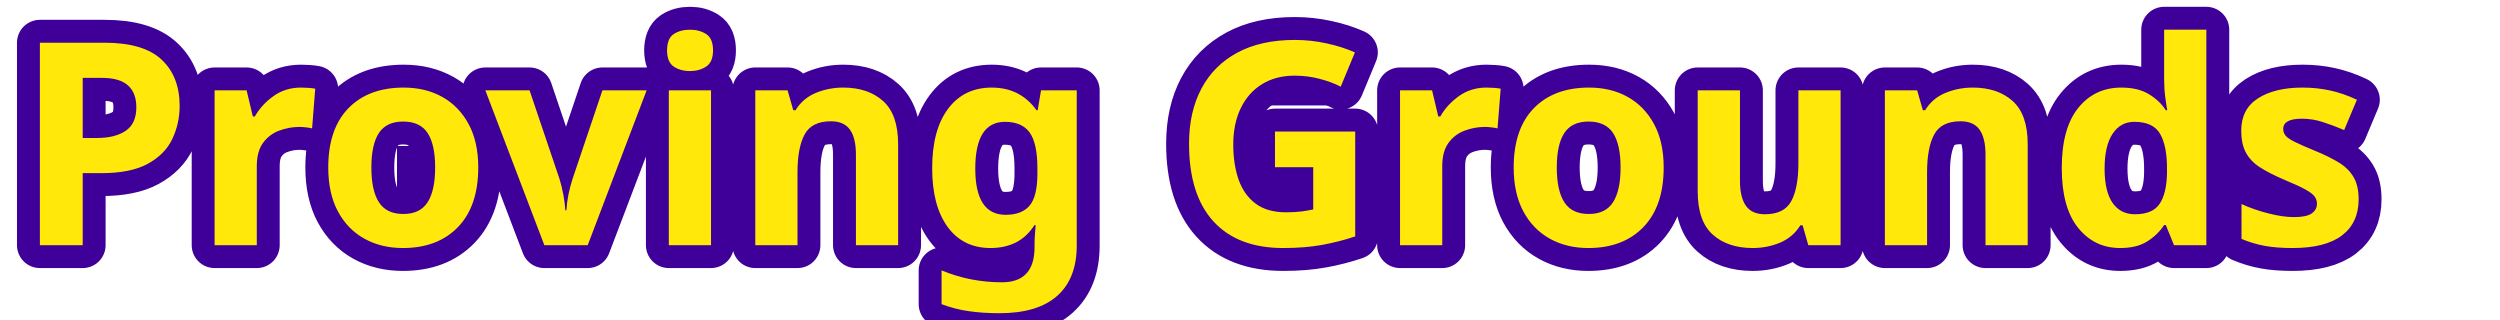
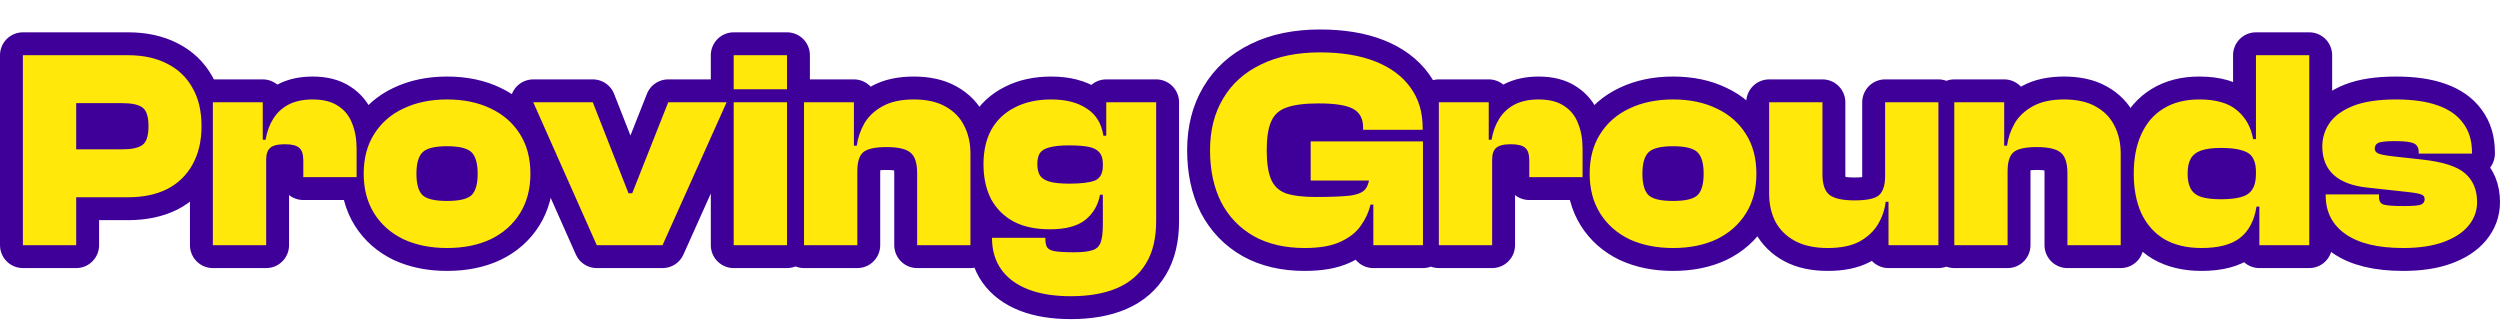
<svg xmlns="http://www.w3.org/2000/svg" width="2119.951" height="270.593" viewBox="0 0 560.904 71.594" version="1.1" id="svg5">
  <defs id="defs2" />
  <g id="layer1" transform="translate(-11.94337,-162.4538)">
    <text xml:space="preserve" style="font-weight:bold;font-size:16.933px;line-height:1.25;font-family:'Clash Display Variable';-inkscape-font-specification:'Clash Display Variable Bold';text-align:start;text-anchor:start;stroke-width:0.265" x="223.761" y="108.603" id="text12448">
      <tspan id="tspan12446" style="text-align:start;text-anchor:start;stroke-width:0.265" x="223.761" y="108.603" />
    </text>
-     <rect style="fill:#3e0099;fill-opacity:1;fill-rule:evenodd;stroke:none;stroke-width:8.236;stroke-miterlimit:4;stroke-dasharray:none;stroke-opacity:1;paint-order:markers stroke fill" id="rect32893-0" width="20.367" height="11.994" x="293.237" y="174.118" />
    <rect style="fill:#3e0099;fill-opacity:1;fill-rule:evenodd;stroke:none;stroke-width:9.153;stroke-miterlimit:4;stroke-dasharray:none;stroke-opacity:1;paint-order:markers stroke fill" id="rect32893-5-1" width="19.462" height="15.502" x="500.984" y="194.09" />
    <rect style="fill:#3e0099;fill-opacity:1;fill-rule:evenodd;stroke:none;stroke-width:8.236;stroke-miterlimit:4;stroke-dasharray:none;stroke-opacity:1;paint-order:markers stroke fill" id="rect32893-9" width="20.367" height="11.994" x="374.933" y="196.862" />
    <rect style="fill:#3e0099;fill-opacity:1;fill-rule:evenodd;stroke:none;stroke-width:8.236;stroke-miterlimit:4;stroke-dasharray:none;stroke-opacity:1;paint-order:markers stroke fill" id="rect32893" width="20.367" height="11.994" x="101.013" y="195.209" />
-     <text xml:space="preserve" style="font-weight:bold;font-size:63.613px;line-height:1.25;font-family:'Clash Display Variable';-inkscape-font-specification:'Clash Display Variable Bold';text-align:start;text-anchor:start;fill:#ffe80a;fill-opacity:1;stroke:#3e0099;stroke-width:10.273;stroke-linecap:round;stroke-linejoin:round;stroke-miterlimit:2.3;stroke-dasharray:none;stroke-opacity:1;paint-order:markers stroke fill" x="15.171" y="217.461" id="text26196">
-       <tspan id="tspan26194" style="text-align:start;text-anchor:start;fill:#ffe80a;fill-opacity:1;stroke:#3e0099;stroke-width:10.273;stroke-linecap:round;stroke-linejoin:round;stroke-miterlimit:2.3;stroke-dasharray:none;stroke-opacity:1;paint-order:markers stroke fill" x="15.171" y="217.461">Proving Grounds</tspan>
-     </text>
+     <rect style="fill:#3e0099;fill-opacity:1;fill-rule:evenodd;stroke:none;stroke-width:8.236;stroke-miterlimit:4;stroke-dasharray:none;stroke-opacity:1;paint-order:markers stroke fill" id="rect32893-7" width="20.367" height="11.994" x="26.087" y="184.179" />
+     <g aria-label="Proving Grounds" id="text26196" style="font-weight:bold;font-size:63.613px;line-height:1.25;font-family:'Clash Display Variable';-inkscape-font-specification:'Clash Display Variable Bold';fill:#ffe80a;stroke:none;stroke-width:10.273;stroke-linecap:round;stroke-linejoin:round;stroke-miterlimit:2.3;paint-order:markers stroke fill">
+       <path id="path1362" style="stroke:#3e0099;stroke-width:10.273;stroke-miterlimit:2.3;stroke-dasharray:none;stroke-opacity:1" d="m 551.108,218.098 q -8.46,0 -12.913,-3.117 -4.453,-3.117 -4.453,-8.651 v -0.254 h 11.959 v 0.636 q 0,1.336 1.081,1.654 1.145,0.318 4.389,0.318 3.117,0 3.944,-0.318 0.827,-0.382 0.827,-1.209 0,-0.763 -0.636,-1.018 -0.636,-0.318 -2.863,-0.573 l -9.287,-1.018 q -4.962,-0.509 -7.57,-2.799 -2.608,-2.354 -2.608,-6.425 0,-2.863 1.59,-5.216 1.654,-2.417 5.28,-3.88 3.69,-1.463 9.669,-1.463 5.598,0 9.351,1.336 3.817,1.336 5.725,4.008 1.972,2.608 1.972,6.552 v 0.254 h -11.959 v -0.382 q 0,-0.827 -0.382,-1.336 -0.318,-0.573 -1.527,-0.827 -1.145,-0.254 -3.562,-0.254 -2.926,0 -3.69,0.445 -0.7,0.382 -0.7,1.272 0,0.636 0.7,1.018 0.763,0.382 3.562,0.7 l 6.361,0.7 q 6.997,0.763 9.669,3.117 2.672,2.354 2.672,6.425 0,2.99 -1.972,5.343 -1.908,2.29 -5.598,3.626 -3.69,1.336 -9.033,1.336 z m -45.229,0 q -4.898,0 -8.333,-1.972 -3.371,-2.036 -5.153,-5.789 -1.718,-3.753 -1.718,-8.906 0,-5.216 1.718,-8.906 1.718,-3.753 4.962,-5.725 3.308,-2.036 8.015,-2.036 5.662,0 8.524,2.481 2.863,2.417 3.562,6.425 h 1.845 v 7.379 h -1.209 q 0,-3.371 -1.972,-4.389 -1.908,-1.018 -5.916,-1.018 -2.735,0 -4.389,0.573 -1.654,0.573 -2.354,1.845 -0.7,1.209 -0.7,3.371 0,2.099 0.7,3.371 0.7,1.272 2.354,1.845 1.654,0.509 4.389,0.509 2.672,0 4.389,-0.445 1.781,-0.445 2.608,-1.654 0.891,-1.272 0.891,-3.562 h 1.209 l 0.891,7.315 h -1.972 q -0.763,4.771 -3.753,7.061 -2.926,2.226 -8.588,2.226 z m 24.173,-0.636 h -11.196 v -9.033 l -0.763,-0.827 v -32.76 h 11.959 z m -42.302,0 h -11.959 v -16.158 q 0,-3.371 -1.463,-4.58 -1.463,-1.272 -5.407,-1.272 -3.944,0 -5.28,1.209 -1.272,1.145 -1.272,4.262 h -1.209 l -1.018,-5.789 h 2.099 q 0.382,-2.672 1.718,-5.025 1.399,-2.354 4.071,-3.817 2.735,-1.527 6.997,-1.527 4.326,0 7.125,1.59 2.863,1.59 4.198,4.326 1.399,2.735 1.399,6.234 z m -25.381,0 h -11.959 v -32.061 h 11.196 v 9.86 l 0.763,0.318 z m -40.33,0.636 q -4.453,0 -7.379,-1.59 -2.926,-1.59 -4.389,-4.326 -1.399,-2.735 -1.399,-6.234 v -20.547 h 11.959 v 16.158 q 0,3.308 1.527,4.58 1.59,1.272 5.662,1.272 4.135,0 5.471,-1.145 1.399,-1.209 1.399,-4.326 h 1.209 l 1.018,5.789 h -2.099 q -0.318,2.672 -1.718,5.025 -1.399,2.354 -4.135,3.88 -2.735,1.463 -7.125,1.463 z m 24.809,-0.636 h -11.196 v -9.86 l -0.763,-0.318 v -21.883 h 11.959 z m -59.541,0.636 q -5.534,0 -9.796,-1.972 -4.198,-2.036 -6.552,-5.789 -2.354,-3.753 -2.354,-8.906 0,-5.216 2.354,-8.906 2.354,-3.753 6.552,-5.725 4.262,-2.036 9.796,-2.036 5.598,0 9.796,2.036 4.198,1.972 6.552,5.725 2.354,3.69 2.354,8.906 0,5.153 -2.354,8.906 -2.354,3.753 -6.552,5.789 -4.198,1.972 -9.796,1.972 z m 0,-10.56 q 4.071,0 5.471,-1.272 1.399,-1.336 1.399,-4.835 0,-3.499 -1.399,-4.835 -1.399,-1.336 -5.471,-1.336 -4.071,0 -5.471,1.336 -1.399,1.336 -1.399,4.835 0,3.499 1.399,4.835 1.399,1.272 5.471,1.272 z m -40.585,9.924 h -11.959 v -32.061 h 11.196 v 9.16 l 0.763,0.318 z m 0,-19.147 H 344.494 v -4.516 h 2.099 q 0.445,-2.672 1.718,-4.707 1.272,-2.036 3.435,-3.181 2.226,-1.145 5.407,-1.145 3.562,0 5.725,1.463 2.163,1.399 3.117,3.88 1.018,2.481 1.018,5.725 v 6.361 h -11.959 v -3.753 q 0,-2.036 -0.891,-2.799 -0.891,-0.827 -3.244,-0.827 -2.417,0 -3.308,0.827 -0.891,0.763 -0.891,2.672 z m -42.048,19.784 q -6.679,0 -11.45,-2.672 -4.771,-2.735 -7.315,-7.634 -2.481,-4.962 -2.481,-11.641 0,-6.679 2.926,-11.578 2.926,-4.962 8.46,-7.634 5.534,-2.735 13.295,-2.735 7.252,0 12.404,2.036 5.153,2.036 7.888,5.852 2.735,3.753 2.735,9.033 v 0.445 h -13.359 v -0.445 q 0,-2.99 -2.163,-4.198 -2.163,-1.272 -7.824,-1.272 -4.58,0 -7.125,0.891 -2.481,0.827 -3.499,3.117 -1.018,2.226 -1.018,6.488 0,4.198 0.954,6.488 0.954,2.29 3.308,3.181 2.417,0.827 6.743,0.827 5.153,0 7.761,-0.318 2.608,-0.382 3.435,-1.527 0.891,-1.209 0.891,-3.69 v -2.354 l 11.959,-0.254 v 0.891 l -10.369,8.969 h -1.399 q -0.573,2.481 -2.163,4.707 -1.527,2.226 -4.58,3.626 -2.99,1.399 -8.015,1.399 z m 26.526,-0.636 h -11.132 v -12.15 l -0.827,-1.336 v -9.224 h 11.959 z m 0,-14.504 h -25.191 v -8.779 h 25.191 z m -79.007,25.954 q -5.598,0 -9.542,-1.527 -3.944,-1.527 -6.043,-4.453 -2.099,-2.926 -2.099,-7.125 h 11.959 q 0,1.272 0.318,1.972 0.382,0.763 1.718,1.018 1.399,0.254 4.516,0.254 2.608,0 3.944,-0.445 1.399,-0.382 1.908,-1.718 0.509,-1.336 0.509,-4.008 v -19.593 h 0.763 v -7.888 h 11.196 v 26.654 q 0,5.725 -2.226,9.415 -2.226,3.753 -6.488,5.598 -4.262,1.845 -10.432,1.845 z m -4.707,-15.013 q -4.771,0 -8.079,-1.718 -3.308,-1.781 -5.089,-5.025 -1.718,-3.308 -1.718,-7.888 0,-4.516 1.781,-7.761 1.845,-3.244 5.28,-4.962 3.435,-1.781 8.142,-1.781 4.898,0 7.952,2.036 3.117,1.972 3.753,6.107 h 1.972 l -0.891,6.298 h -1.209 q 0,-1.718 -0.827,-2.608 -0.763,-0.891 -2.417,-1.209 -1.654,-0.318 -4.326,-0.318 -2.799,0 -4.389,0.445 -1.527,0.382 -2.163,1.272 -0.573,0.891 -0.573,2.481 0,1.59 0.573,2.545 0.636,0.954 2.163,1.399 1.59,0.445 4.389,0.445 4.008,0 5.789,-0.7 1.781,-0.763 1.781,-3.308 h 1.209 v 6.488 h -1.845 q -0.636,3.499 -3.308,5.662 -2.672,2.099 -7.952,2.099 z m -17.812,3.562 h -11.959 v -16.158 q 0,-3.371 -1.463,-4.58 -1.463,-1.272 -5.407,-1.272 -3.944,0 -5.28,1.209 -1.272,1.145 -1.272,4.262 h -1.209 l -1.018,-5.789 h 2.099 q 0.382,-2.672 1.718,-5.025 1.399,-2.354 4.071,-3.817 2.735,-1.527 6.997,-1.527 4.326,0 7.125,1.59 2.863,1.59 4.198,4.326 1.399,2.735 1.399,6.234 z m -25.381,0 h -11.959 v -32.061 h 11.196 v 9.86 l 0.763,0.318 z m -15.776,0 h -11.959 v -32.061 h 11.959 z m 0,-34.987 h -11.959 v -7.634 h 11.959 z m -27.926,34.987 h -14.758 l -14.249,-32.061 h 13.359 l 8.015,20.42 h 0.827 l 8.079,-20.42 h 13.104 z m -48.346,0.636 q -5.534,0 -9.796,-1.972 -4.198,-2.036 -6.552,-5.789 -2.354,-3.753 -2.354,-8.906 0,-5.216 2.354,-8.906 2.354,-3.753 6.552,-5.725 4.262,-2.036 9.796,-2.036 5.598,0 9.796,2.036 4.198,1.972 6.552,5.725 2.354,3.69 2.354,8.906 0,5.153 -2.354,8.906 -2.354,3.753 -6.552,5.789 -4.198,1.972 -9.796,1.972 z m 0,-10.56 q 4.071,0 5.471,-1.272 1.399,-1.336 1.399,-4.835 0,-3.499 -1.399,-4.835 -1.399,-1.336 -5.471,-1.336 -4.071,0 -5.471,1.336 -1.399,1.336 -1.399,4.835 0,3.499 1.399,4.835 1.399,1.272 5.471,1.272 z m -40.585,9.924 H 59.7 v -32.061 h 11.196 v 9.16 l 0.763,0.318 z m 0,-19.147 h -2.226 v -4.516 h 2.099 q 0.445,-2.672 1.718,-4.707 1.272,-2.036 3.435,-3.181 2.226,-1.145 5.407,-1.145 3.562,0 5.725,1.463 2.163,1.399 3.117,3.88 1.018,2.481 1.018,5.725 v 6.361 H 79.993 v -3.753 q 0,-2.036 -0.891,-2.799 -0.891,-0.827 -3.244,-0.827 -2.417,0 -3.308,0.827 -0.891,0.763 -0.891,2.672 z m -30.979,8.397 H 21.087 V 195.96 h 18.257 q 3.181,0 4.516,-0.954 1.399,-0.954 1.399,-4.262 0,-3.244 -1.399,-4.198 -1.336,-0.954 -4.516,-0.954 H 21.087 v -10.751 h 19.593 q 5.089,0 8.779,1.908 3.69,1.845 5.662,5.407 2.036,3.499 2.036,8.588 0,5.025 -2.036,8.651 -1.972,3.562 -5.662,5.471 -3.69,1.845 -8.779,1.845 z M 29.039,217.461 H 17.08 V 174.841 H 29.039 Z" />
+     </g>
  </g>
</svg>
